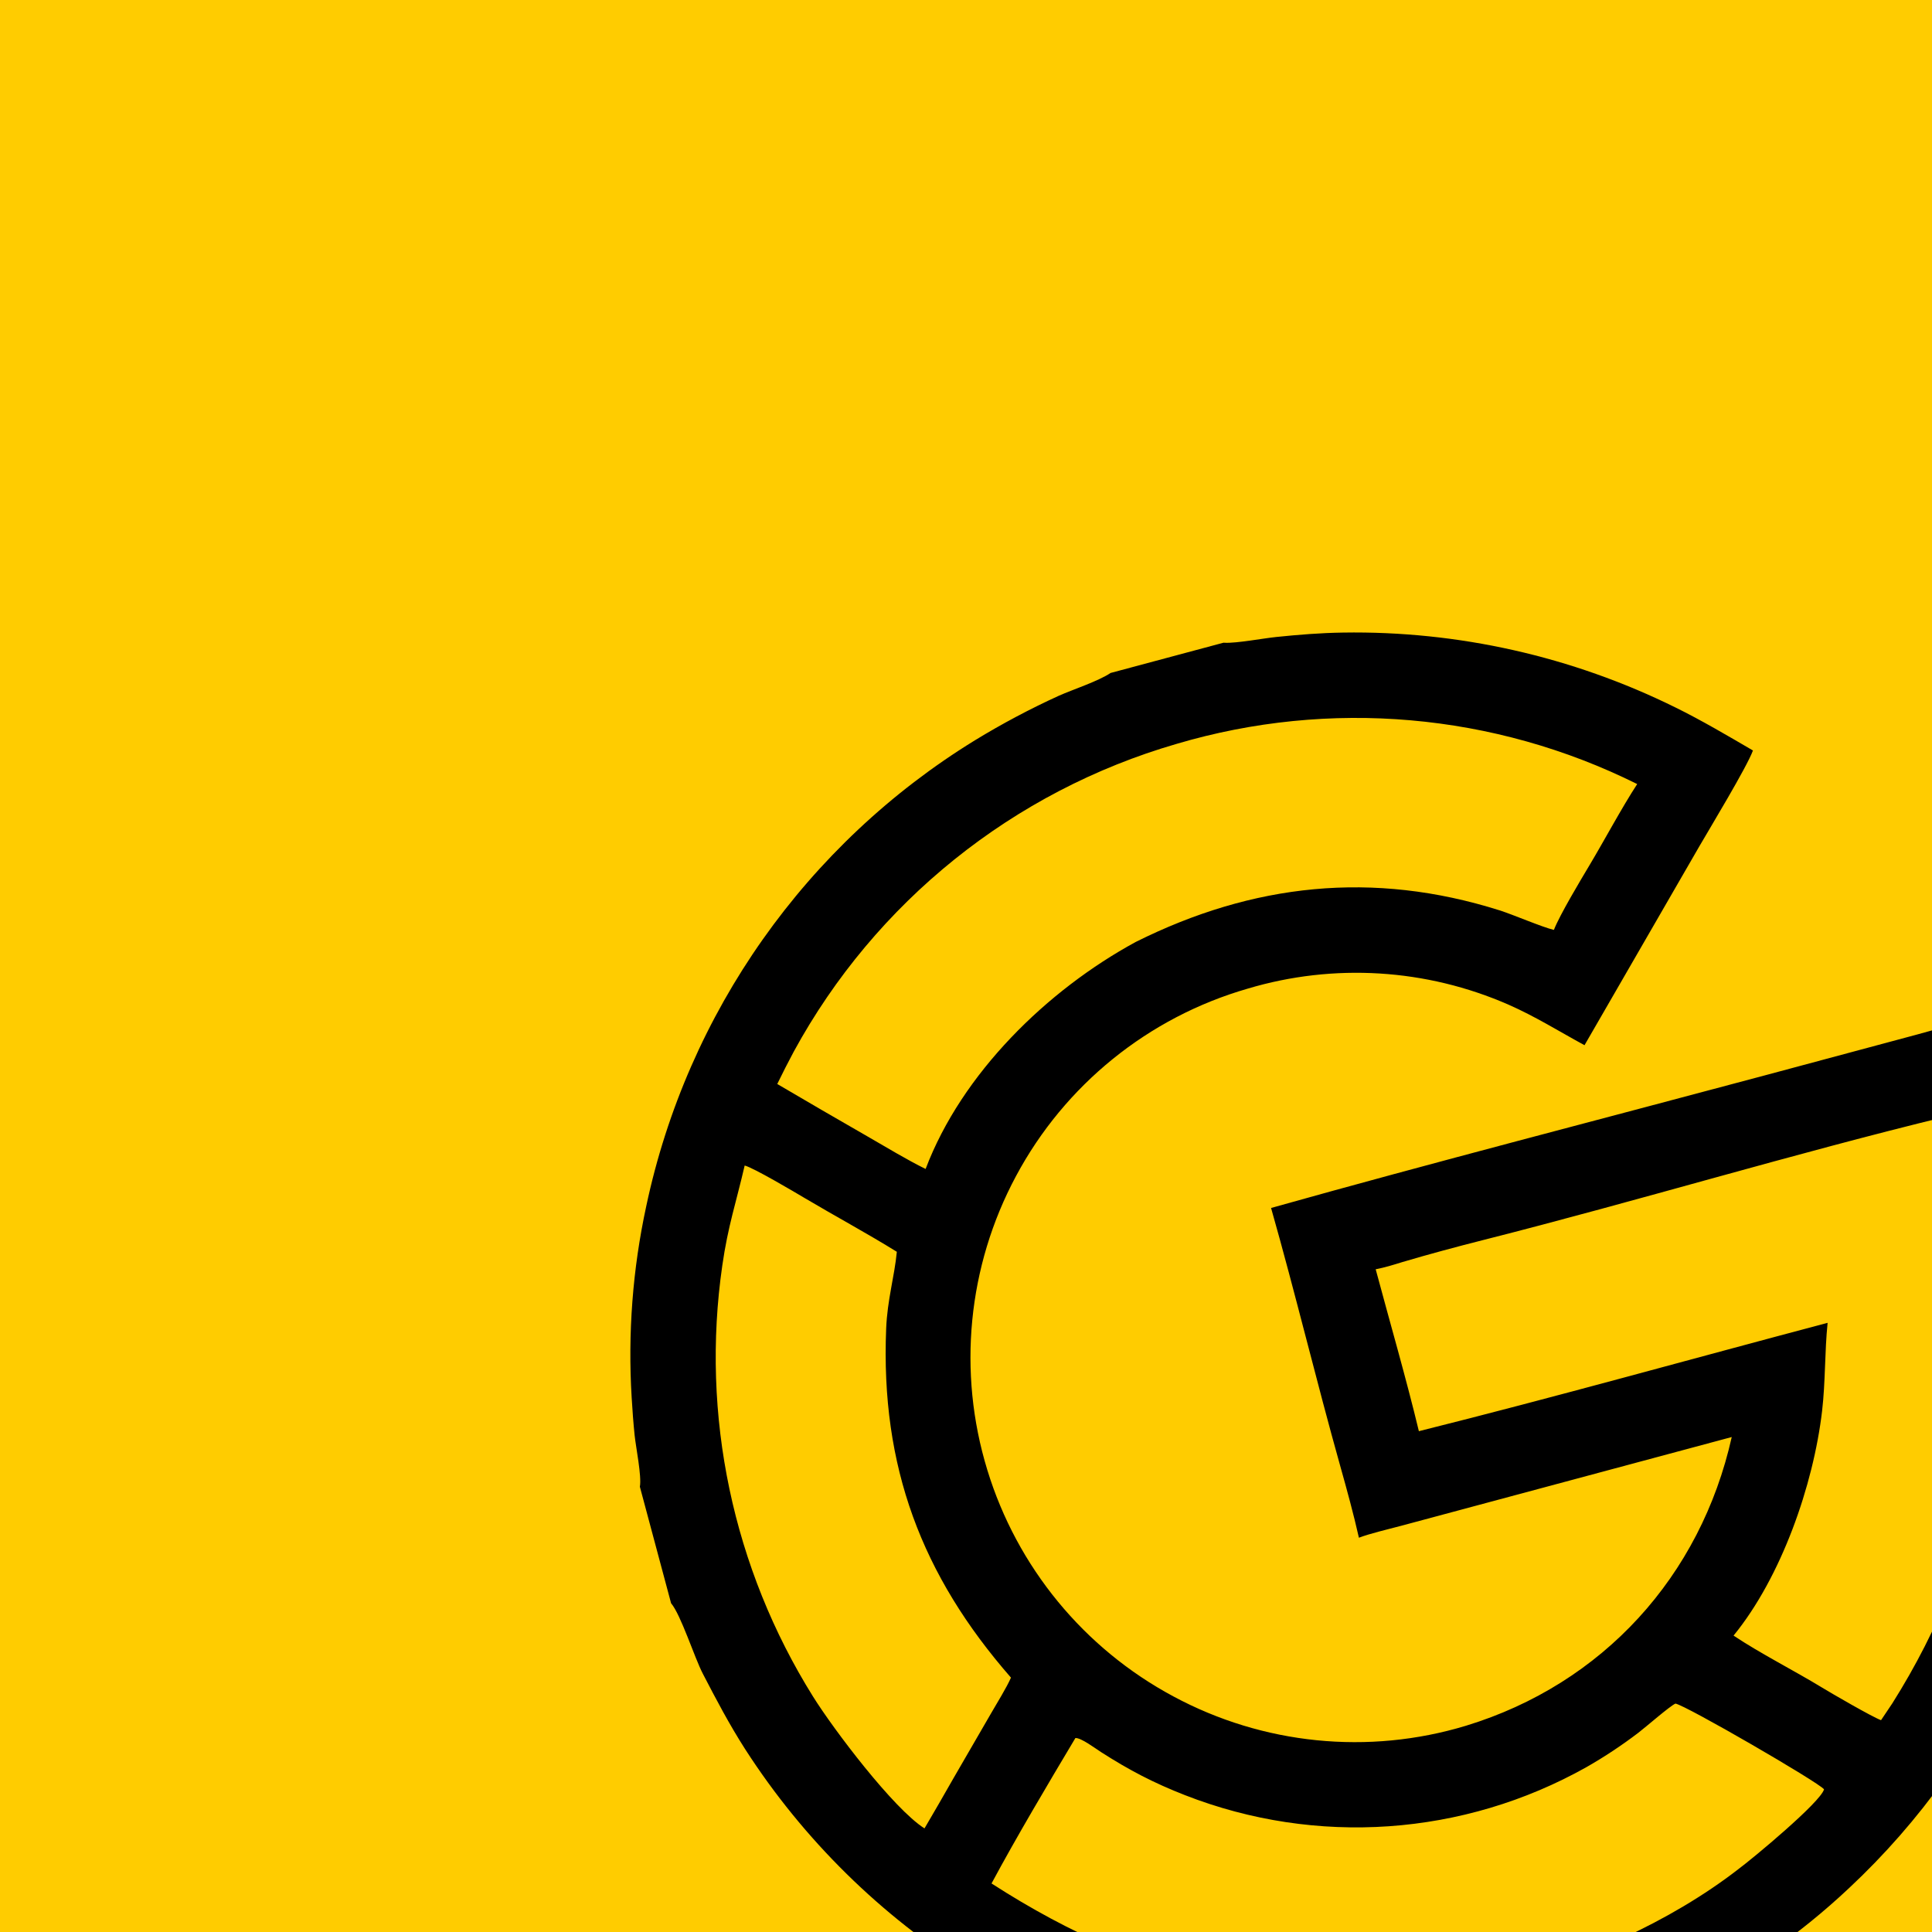
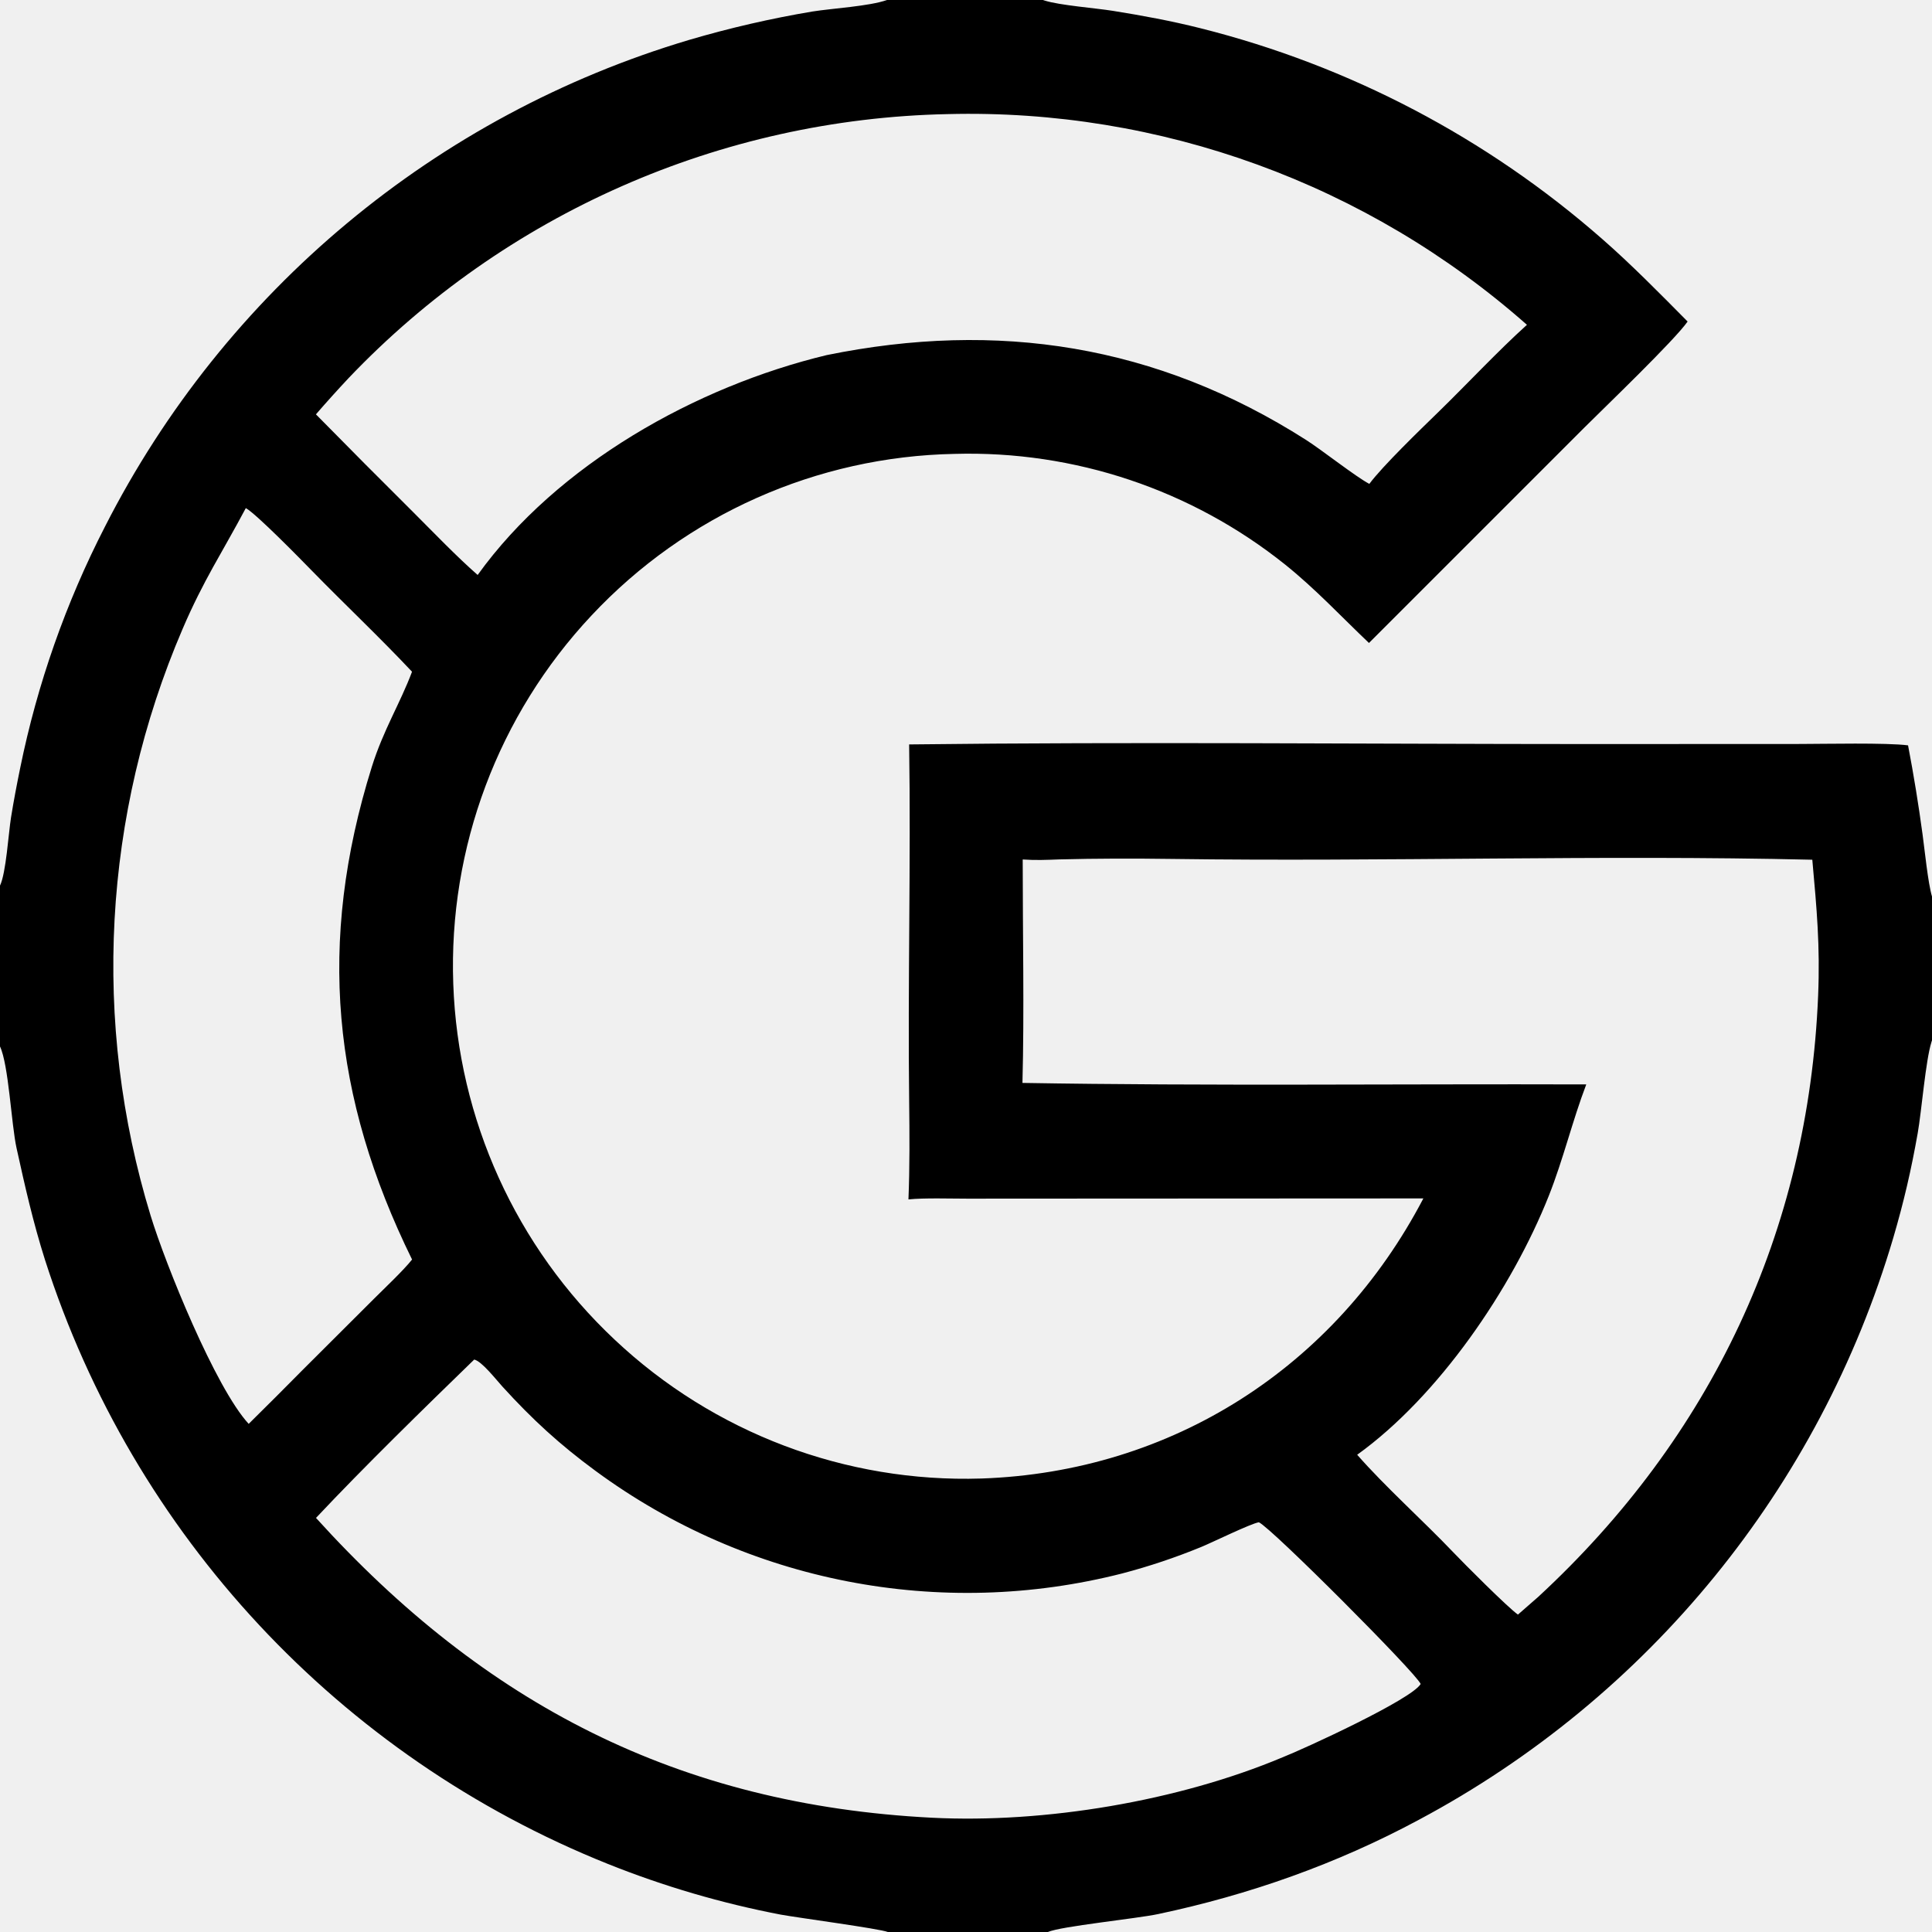
- <svg xmlns="http://www.w3.org/2000/svg" width="150" height="150" viewBox="0 0 150 150" fill="none">
-   <g clip-path="url(#clip0_227_5116)">
-     <rect width="150" height="150" fill="#FFCC00" />
-     <g clip-path="url(#clip1_227_5116)">
-       <path d="M86.224 52.249L94.994 49.899L95.099 49.905C96.02 49.947 98.066 49.561 99.091 49.455C100.841 49.275 102.509 49.14 104.276 49.113C113.209 48.972 122.048 50.962 130.06 54.917C132.049 55.891 134.182 57.148 136.099 58.268C135.632 59.546 132.75 64.305 131.93 65.719L123.021 81.15C121.042 80.073 119.203 78.919 117.132 78.007C110.738 75.204 103.558 74.761 96.869 76.758C89.154 78.984 82.667 84.234 78.881 91.314C75.127 98.319 74.326 106.534 76.656 114.132C78.962 121.667 84.153 127.984 91.097 131.706C98.065 135.456 106.24 136.277 113.814 133.987C124.449 130.742 132.038 122.374 134.452 111.571L114.799 116.848L108.817 118.454C107.883 118.704 106.353 119.062 105.505 119.388C105.098 117.575 104.576 115.673 104.072 113.88C102.2 107.217 100.577 100.439 98.686 93.787C111.309 90.241 124.248 86.913 136.929 83.517L148.809 80.329C150.141 79.971 153.645 78.948 154.885 78.784C155.65 80.363 156.37 81.964 157.047 83.582C157.398 84.416 158.079 86.225 158.51 86.927L160.677 95.014L160.672 95.117C160.623 96.254 161.161 99.171 161.273 100.449C161.463 102.636 161.527 104.508 161.476 106.708C161.092 121.865 154.638 136.232 143.564 146.588C139.608 150.312 135.155 153.364 130.309 155.827C129.17 156.406 125.023 157.978 124.387 158.492L115.386 160.903C114.884 160.838 110.085 161.462 109.097 161.54C105.601 161.793 102.089 161.71 98.609 161.294C81.903 159.293 66.96 149.946 57.85 135.8C56.604 133.85 55.624 131.983 54.565 129.941C53.914 128.687 52.869 125.38 52.103 124.476L49.679 115.429C49.831 114.628 49.366 112.347 49.271 111.424C49.171 110.444 49.101 109.493 49.042 108.501C48.739 103.526 49.119 98.532 50.172 93.66C53.363 78.608 62.592 65.526 75.702 57.471C77.797 56.192 79.967 55.04 82.2 54.021C83.283 53.538 85.302 52.878 86.224 52.249ZM106.808 98.546C107.897 102.617 109.189 107.065 110.161 111.117C120.674 108.492 131.381 105.486 141.895 102.705C141.663 104.964 141.732 107.275 141.467 109.544C140.791 115.319 138.294 122.46 134.593 126.987C136.633 128.355 139.335 129.723 141.461 131.021C142.21 131.478 145.339 133.294 146.043 133.555C146.332 133.116 146.625 132.68 146.921 132.245C154.235 120.65 156.609 107.639 153.599 94.218C152.964 91.383 152.217 89.369 151.224 86.66C139.181 89.583 127.187 93.23 115.163 96.274C113.075 96.802 110.931 97.379 108.868 97.99C108.139 98.215 107.556 98.4 106.808 98.546ZM60.346 84.161C62.67 85.529 65.001 86.883 67.34 88.224C68.758 89.041 70.418 90.048 71.864 90.758C74.673 83.337 81.298 76.871 88.18 73.132C97.263 68.599 106.581 67.572 116.421 70.677C117.47 71.008 119.753 71.993 120.643 72.197C121.131 70.973 122.69 68.38 123.436 67.128C124.612 65.157 125.879 62.771 127.111 60.874C116.013 55.352 103.235 54.238 91.348 57.755C78.657 61.438 67.962 70.033 61.635 81.634C61.189 82.468 60.759 83.311 60.346 84.161ZM57.816 90.491C57.155 93.357 56.52 95.178 56.08 98.245C54.396 109.889 56.894 121.752 63.129 131.728C64.706 134.252 69.363 140.426 71.778 141.956C72.54 140.658 73.293 139.355 74.036 138.047L76.939 133.035C77.362 132.304 78.185 130.968 78.491 130.25C71.55 122.309 68.362 113.862 68.802 103.146C68.894 100.897 69.443 99.128 69.63 97.189C67.341 95.768 64.81 94.403 62.485 93.023C61.697 92.555 58.507 90.665 57.816 90.491ZM134.949 145.133C136.057 144.315 141.349 139.924 141.618 138.923C141.202 138.378 130.883 132.398 130.081 132.266C129.646 132.457 127.764 134.103 127.212 134.522C125.926 135.504 124.576 136.398 123.171 137.2C113.631 142.559 102.19 143.357 91.998 139.374C89.578 138.429 87.679 137.439 85.496 136.039C85.021 135.735 83.94 134.916 83.494 134.94C81.388 138.468 78.921 142.621 76.982 146.231C89.257 154.151 101.681 156.907 116.147 153.811C122.571 152.436 129.748 149.165 134.949 145.133Z" fill="black" />
-     </g>
+ <svg xmlns="http://www.w3.org/2000/svg" width="512" height="512" viewBox="0 0 512 512" fill="none">
+   <g clip-path="url(#clip0_230_5300)">
+     <path d="M235.075 0H276.394L276.85 0.15C280.848 1.42 290.296 2.132 294.929 2.875C302.835 4.144 310.326 5.518 318.123 7.479C357.562 17.382 394.074 36.54 424.634 63.365C432.23 69.989 440.129 78.028 447.236 85.21C443.679 90.277 425.402 107.804 420.134 113.055L362.792 170.396C355.359 163.331 348.637 156.091 340.605 149.641C315.801 129.789 284.756 119.385 252.998 120.283C216.464 120.98 181.762 136.416 156.78 163.083C132.023 189.456 118.826 224.624 120.121 260.772C121.382 296.609 136.761 330.495 162.904 355.04C189.118 379.731 224.085 392.967 260.078 391.823C310.655 390.085 353.874 362.238 377.207 317.591L284.599 317.638L256.408 317.654C252.011 317.654 244.86 317.425 240.749 317.858C241.097 309.409 241.04 300.434 240.937 291.954C240.555 260.461 241.404 228.754 240.932 197.281C300.598 196.563 361.397 197.175 421.145 197.185L477.124 197.161C483.4 197.157 500.01 196.785 505.655 197.528C507.155 205.371 508.435 213.254 509.505 221.167C510.065 225.246 510.93 233.999 512 237.593V275.696L511.855 276.145C510.3 281.086 509.23 294.544 508.215 300.292C506.475 310.13 504.55 318.432 501.735 328.046C482.192 394.222 436.898 449.781 376.017 482.259C354.24 493.972 331.07 502.145 306.865 507.26C301.178 508.465 281.096 510.49 277.693 512H235.285C233.156 511.12 211.323 508.21 206.888 507.39C191.223 504.385 175.882 499.884 161.074 493.954C89.991 465.48 35.309 406.79 11.925 333.875C8.742 323.834 6.637 314.469 4.384 304.247C3 297.968 2.303 282.2 0 277.32V234.699C1.611 231.356 2.253 220.777 2.924 216.611C3.638 212.184 4.45 207.92 5.359 203.49C9.887 181.261 17.441 159.758 27.809 139.58C59.568 77.171 115.549 30.532 182.665 10.565C193.383 7.41 204.28 4.901 215.298 3.052C220.626 2.201 230.281 1.68 235.075 0ZM271.027 227.771C271.018 246.948 271.46 268.027 270.96 286.984C320.266 287.826 370.877 287.222 420.374 287.382C416.692 297.042 414.273 307.282 410.433 316.945C400.662 341.535 381.272 369.987 359.668 385.527C367.028 393.944 377.294 403.138 385.112 411.352C387.863 414.243 399.481 425.909 402.267 427.887C404.056 426.298 405.857 424.724 407.671 423.164C453.482 380.804 479.244 326.406 481.822 263.859C482.366 250.651 481.458 240.918 480.281 227.837C423.896 226.5 366.878 228.406 310.432 227.624C300.633 227.488 290.525 227.496 280.738 227.752C277.271 227.883 274.489 228.01 271.027 227.771ZM83.723 109.808C92.326 118.556 100.98 127.256 109.683 135.906C114.955 141.169 121.065 147.549 126.584 152.372C147.675 123.056 184.417 102.44 219.074 94.107C264.343 84.878 306.513 91.338 346.113 116.58C350.337 119.273 359.213 126.292 362.885 128.236C366.471 123.43 376.379 113.867 381.133 109.244C388.623 101.961 397.007 92.966 404.656 86.079C362.37 48.732 307.51 28.782 251.112 30.239C190.986 31.482 133.843 56.671 92.366 100.216C89.423 103.357 86.541 106.555 83.723 109.808ZM65.145 134.65C58.865 146.472 53.928 153.73 48.381 166.697C27.263 215.897 24.267 270.99 39.927 322.19C43.887 335.143 57.086 367.771 65.902 377.341C70.778 372.533 75.623 367.691 80.433 362.818L99.098 344.201C101.817 341.486 107.011 336.582 109.201 333.788C88.043 290.702 83.978 249.813 98.534 203.224C101.588 193.446 106.086 186.316 109.19 178.013C100.802 169.069 91.282 160.089 82.686 151.281C79.773 148.295 67.977 136.23 65.145 134.65ZM339.861 465.718C345.694 463.427 374.129 450.355 376.491 446.272C375.305 443.387 336.987 404.946 333.617 403.42C331.479 403.745 321.266 408.765 318.348 409.958C311.538 412.757 304.549 415.1 297.428 416.97C249.176 429.291 197.942 419.321 157.83 389.806C148.307 382.804 141.125 376.213 133.174 367.486C131.448 365.591 127.659 360.72 125.669 360.297C112.256 373.329 96.516 388.679 83.743 402.263C128.374 451.54 179.746 478.291 246.984 481.717C276.842 483.239 312.247 477.315 339.861 465.718Z" fill="black" />
  </g>
  <defs>
-     <clipPath id="clip0_227_5116">
-       <rect width="150" height="150" fill="white" />
-     </clipPath>
-     <clipPath id="clip1_227_5116">
-       <rect width="112.5" height="112.5" fill="white" transform="translate(36.332 65.6172) rotate(-15)" />
+     <clipPath id="clip0_230_5300">
+       <rect width="512" height="512" fill="white" />
    </clipPath>
  </defs>
</svg>
